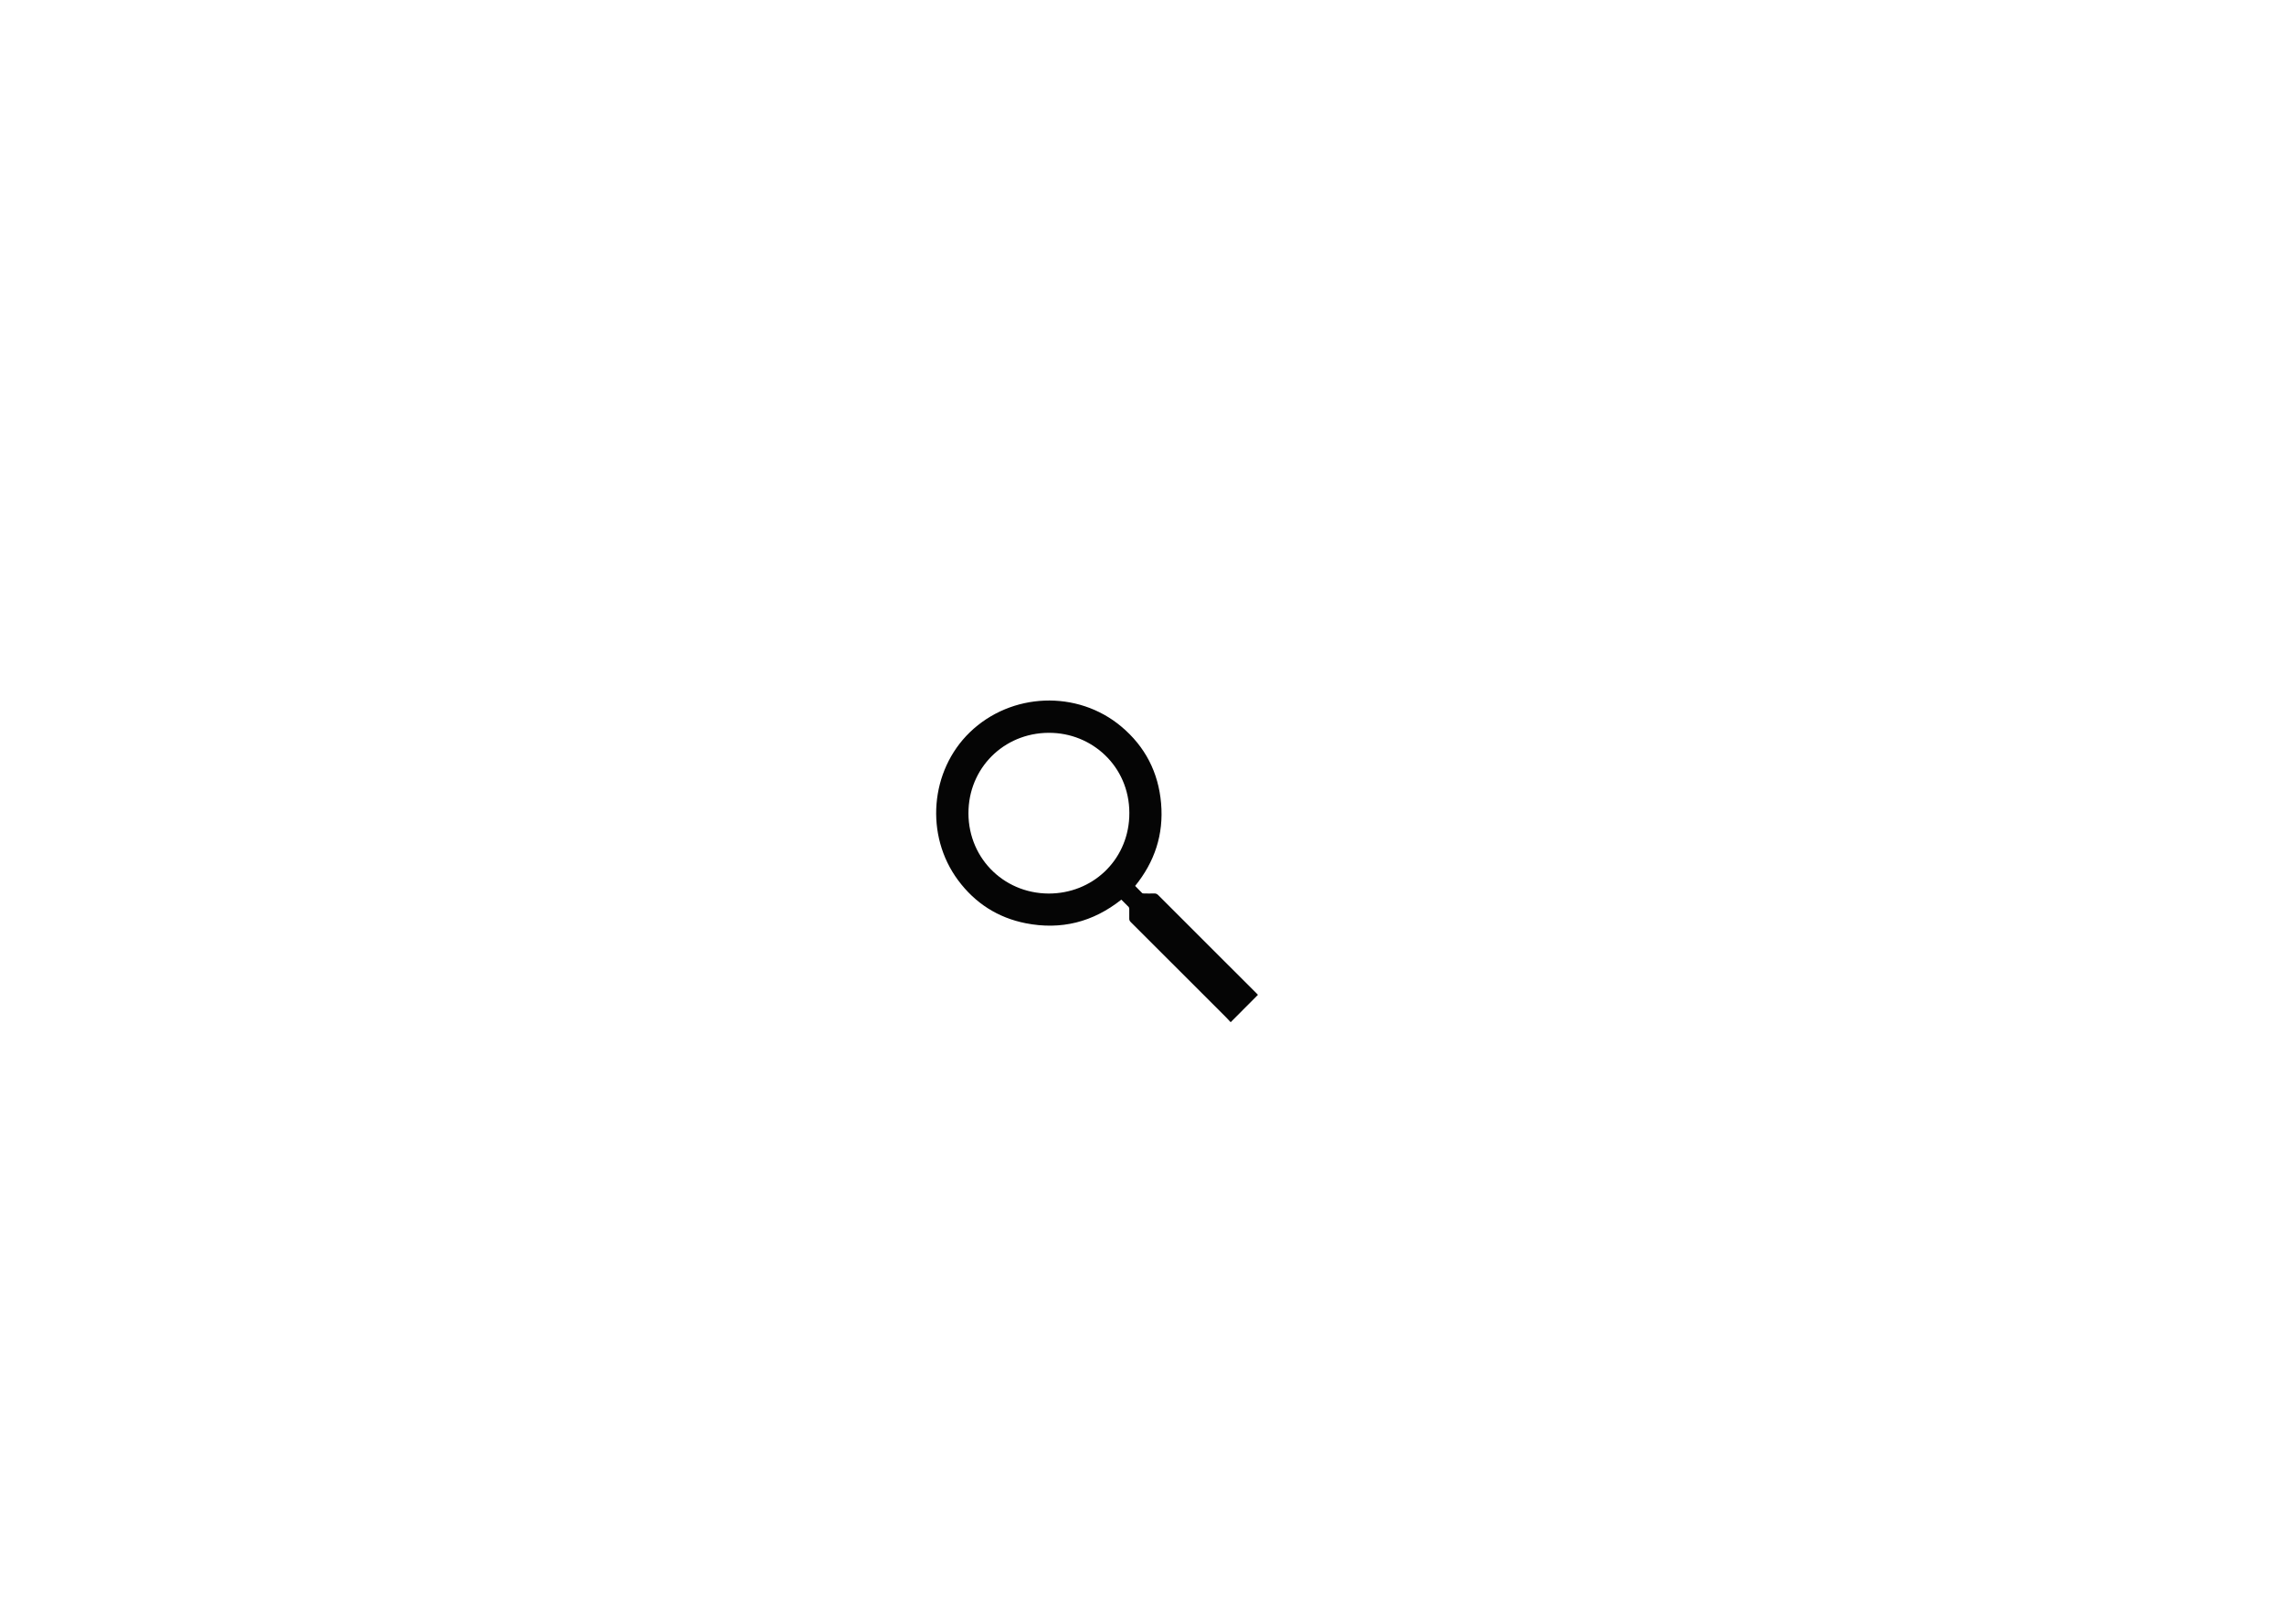
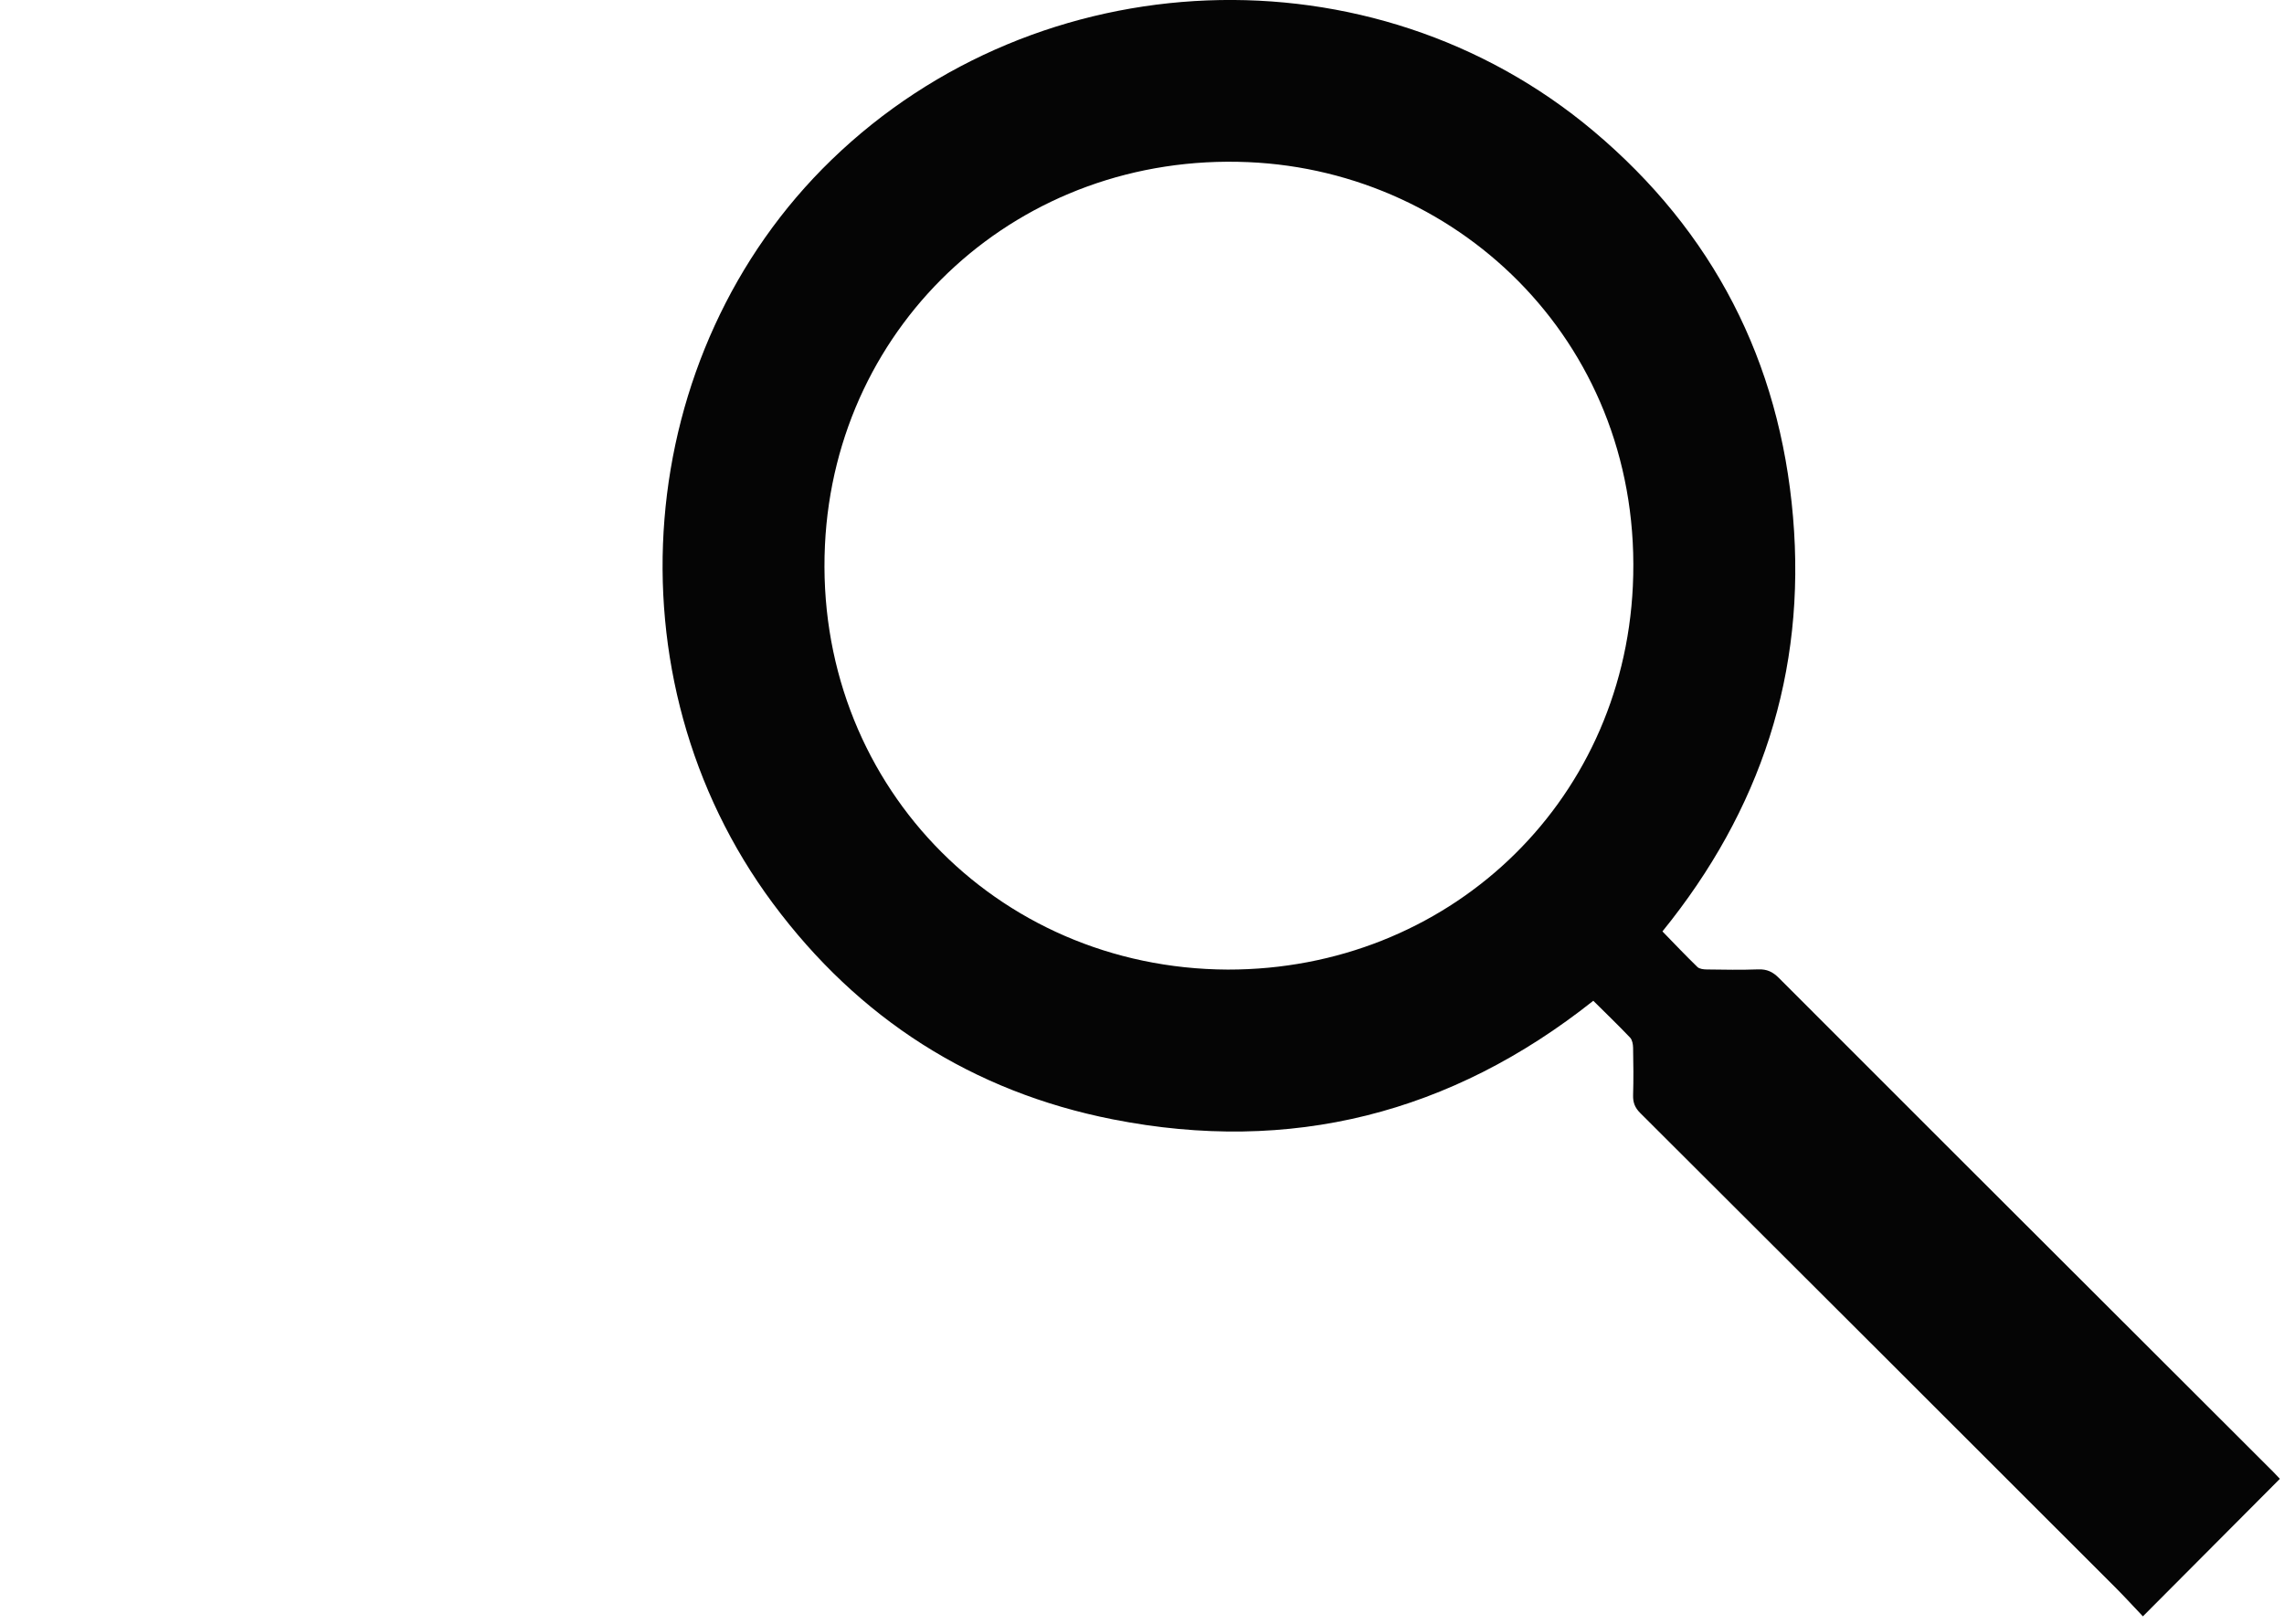
<svg xmlns="http://www.w3.org/2000/svg" version="1.1" id="Ebene_1" x="0px" y="0px" viewBox="0 0 578.98 411.6" style="enable-background:new 0 0 578.98 411.6;" xml:space="preserve">
  <style type="text/css">
	.st0{fill:#050505;}
</style>
  <g id="m8yB7l_1_">
    <g>
-       <path class="st0" d="M287.75,224.63c0.6,0.61,1.17,1.22,1.76,1.79c0.1,0.1,0.31,0.12,0.47,0.12c0.87,0.01,1.74,0.03,2.6,0    c0.43-0.02,0.72,0.12,1.03,0.42c5.59,5.6,11.19,11.19,16.79,16.79c2.71,2.71,5.42,5.41,8.13,8.12c0.13,0.13,0.25,0.26,0.35,0.37    c-2.3,2.31-4.56,4.58-6.91,6.94c-0.46-0.49-0.92-0.99-1.4-1.47c-7.98-7.98-15.96-15.96-23.95-23.93c-0.27-0.27-0.37-0.53-0.36-0.9    c0.02-0.8,0.02-1.6,0-2.4c0-0.17-0.04-0.39-0.15-0.51c-0.6-0.63-1.22-1.23-1.86-1.86c-7.17,5.69-15.27,7.75-24.24,5.98    c-7.08-1.4-12.82-5.09-17.13-10.89c-8.48-11.41-7.1-27.78,2.96-37.52c10.45-10.12,27.27-10.83,38.43-1.44    c6.03,5.07,9.39,11.61,10.06,19.46C295.01,211.58,292.7,218.53,287.75,224.63z M265.83,226.56c11.02,0.01,19.91-8.27,20.43-19.35    c0.56-12.02-8.58-20.92-19.39-21.38c-11.51-0.5-20.82,8.06-21.35,19.32C244.96,217,254.07,226.51,265.83,226.56z" />
+       <path class="st0" d="M421.42,236.16c2.99,3.08,5.86,6.11,8.86,9.02c0.51,0.5,1.56,0.62,2.36,0.63c4.36,0.06,8.73,0.14,13.09-0.02    c2.15-0.08,3.64,0.61,5.16,2.13c28.1,28.15,56.26,56.26,84.41,84.37c13.62,13.6,27.24,27.2,40.86,40.81    c0.65,0.65,1.28,1.33,1.78,1.86c-11.54,11.59-22.94,23.03-34.73,34.87c-2.32-2.44-4.61-4.96-7.02-7.37    c-40.12-40.11-80.24-80.2-120.41-120.26c-1.34-1.34-1.85-2.66-1.8-4.5c0.12-4.02,0.08-8.04,0-12.06    c-0.02-0.87-0.21-1.97-0.76-2.55c-3-3.15-6.14-6.18-9.33-9.34c-36.03,28.61-76.76,38.96-121.83,30.06    c-35.59-7.03-64.46-25.57-86.12-54.73c-42.62-57.35-35.68-139.65,14.87-188.58c52.55-50.86,137.07-54.44,193.15-7.25    c30.31,25.51,47.19,58.33,50.56,97.81C457.9,170.55,446.29,205.5,421.42,236.16z M311.23,245.84    c55.4,0.06,100.09-41.57,102.69-97.25c2.82-60.41-43.12-105.13-97.47-107.48c-57.84-2.5-104.65,40.53-107.33,97.11    C206.3,197.82,252.11,245.6,311.23,245.84z" />
    </g>
  </g>
</svg>
